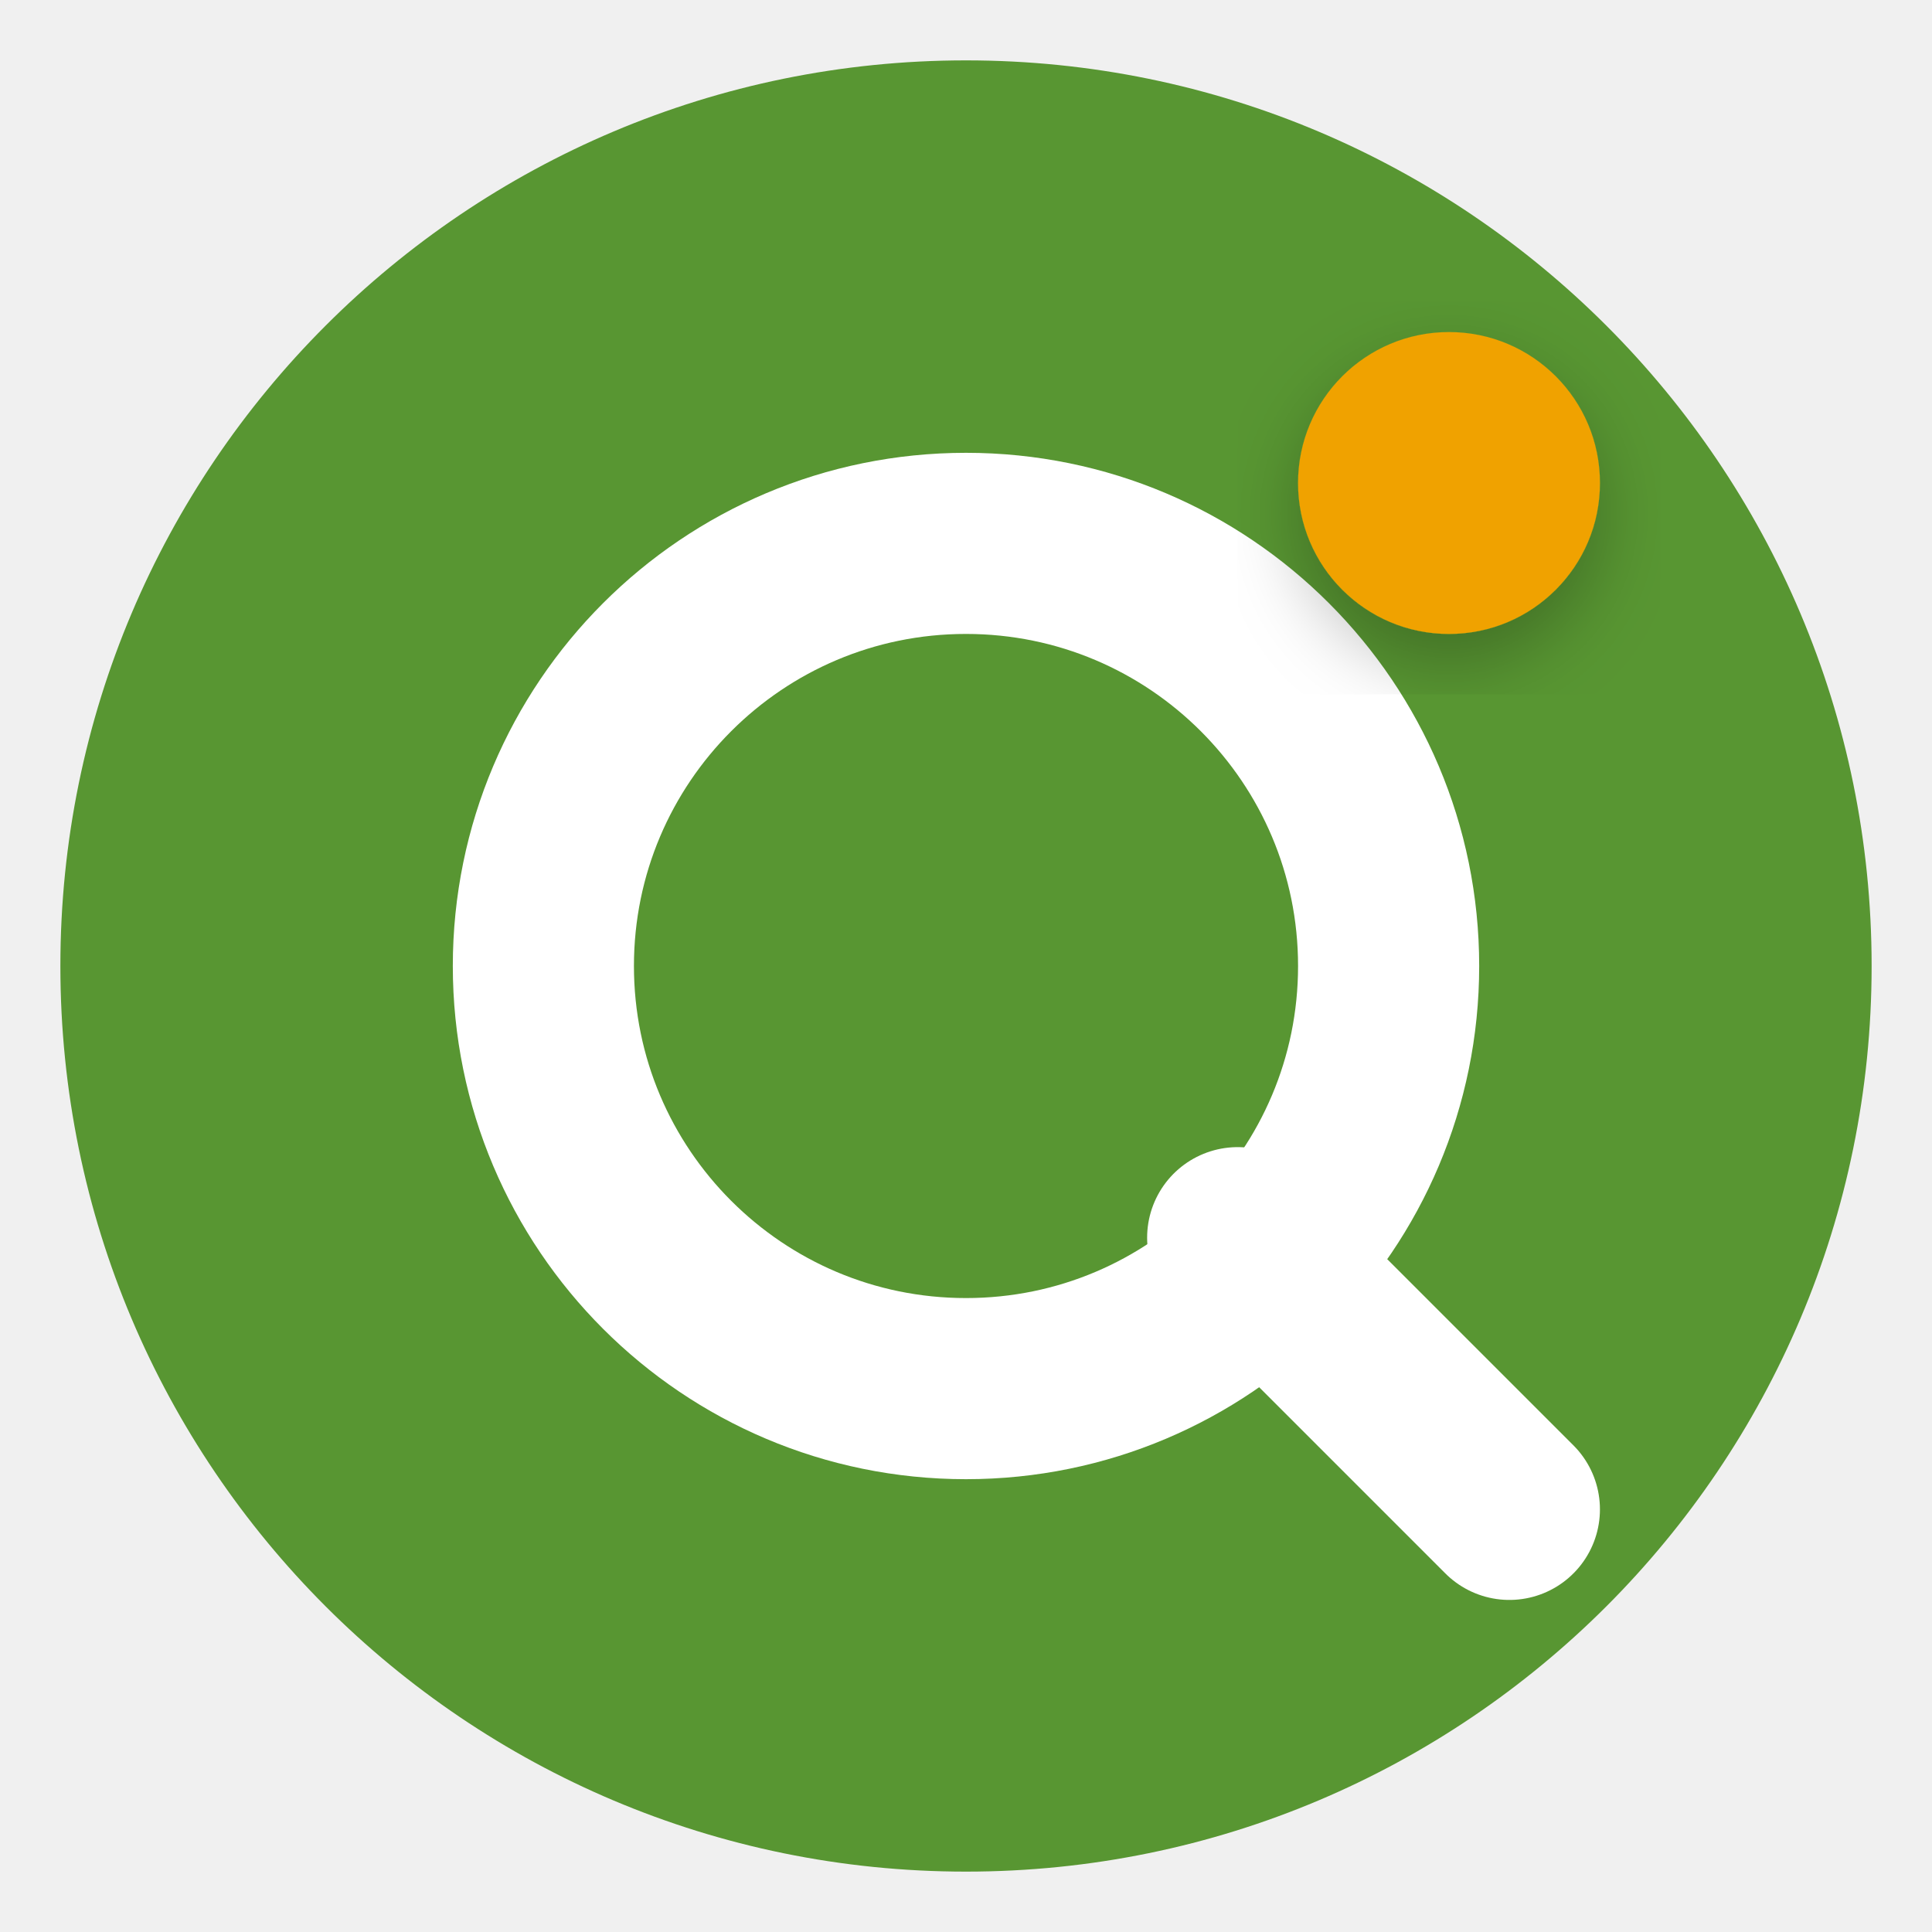
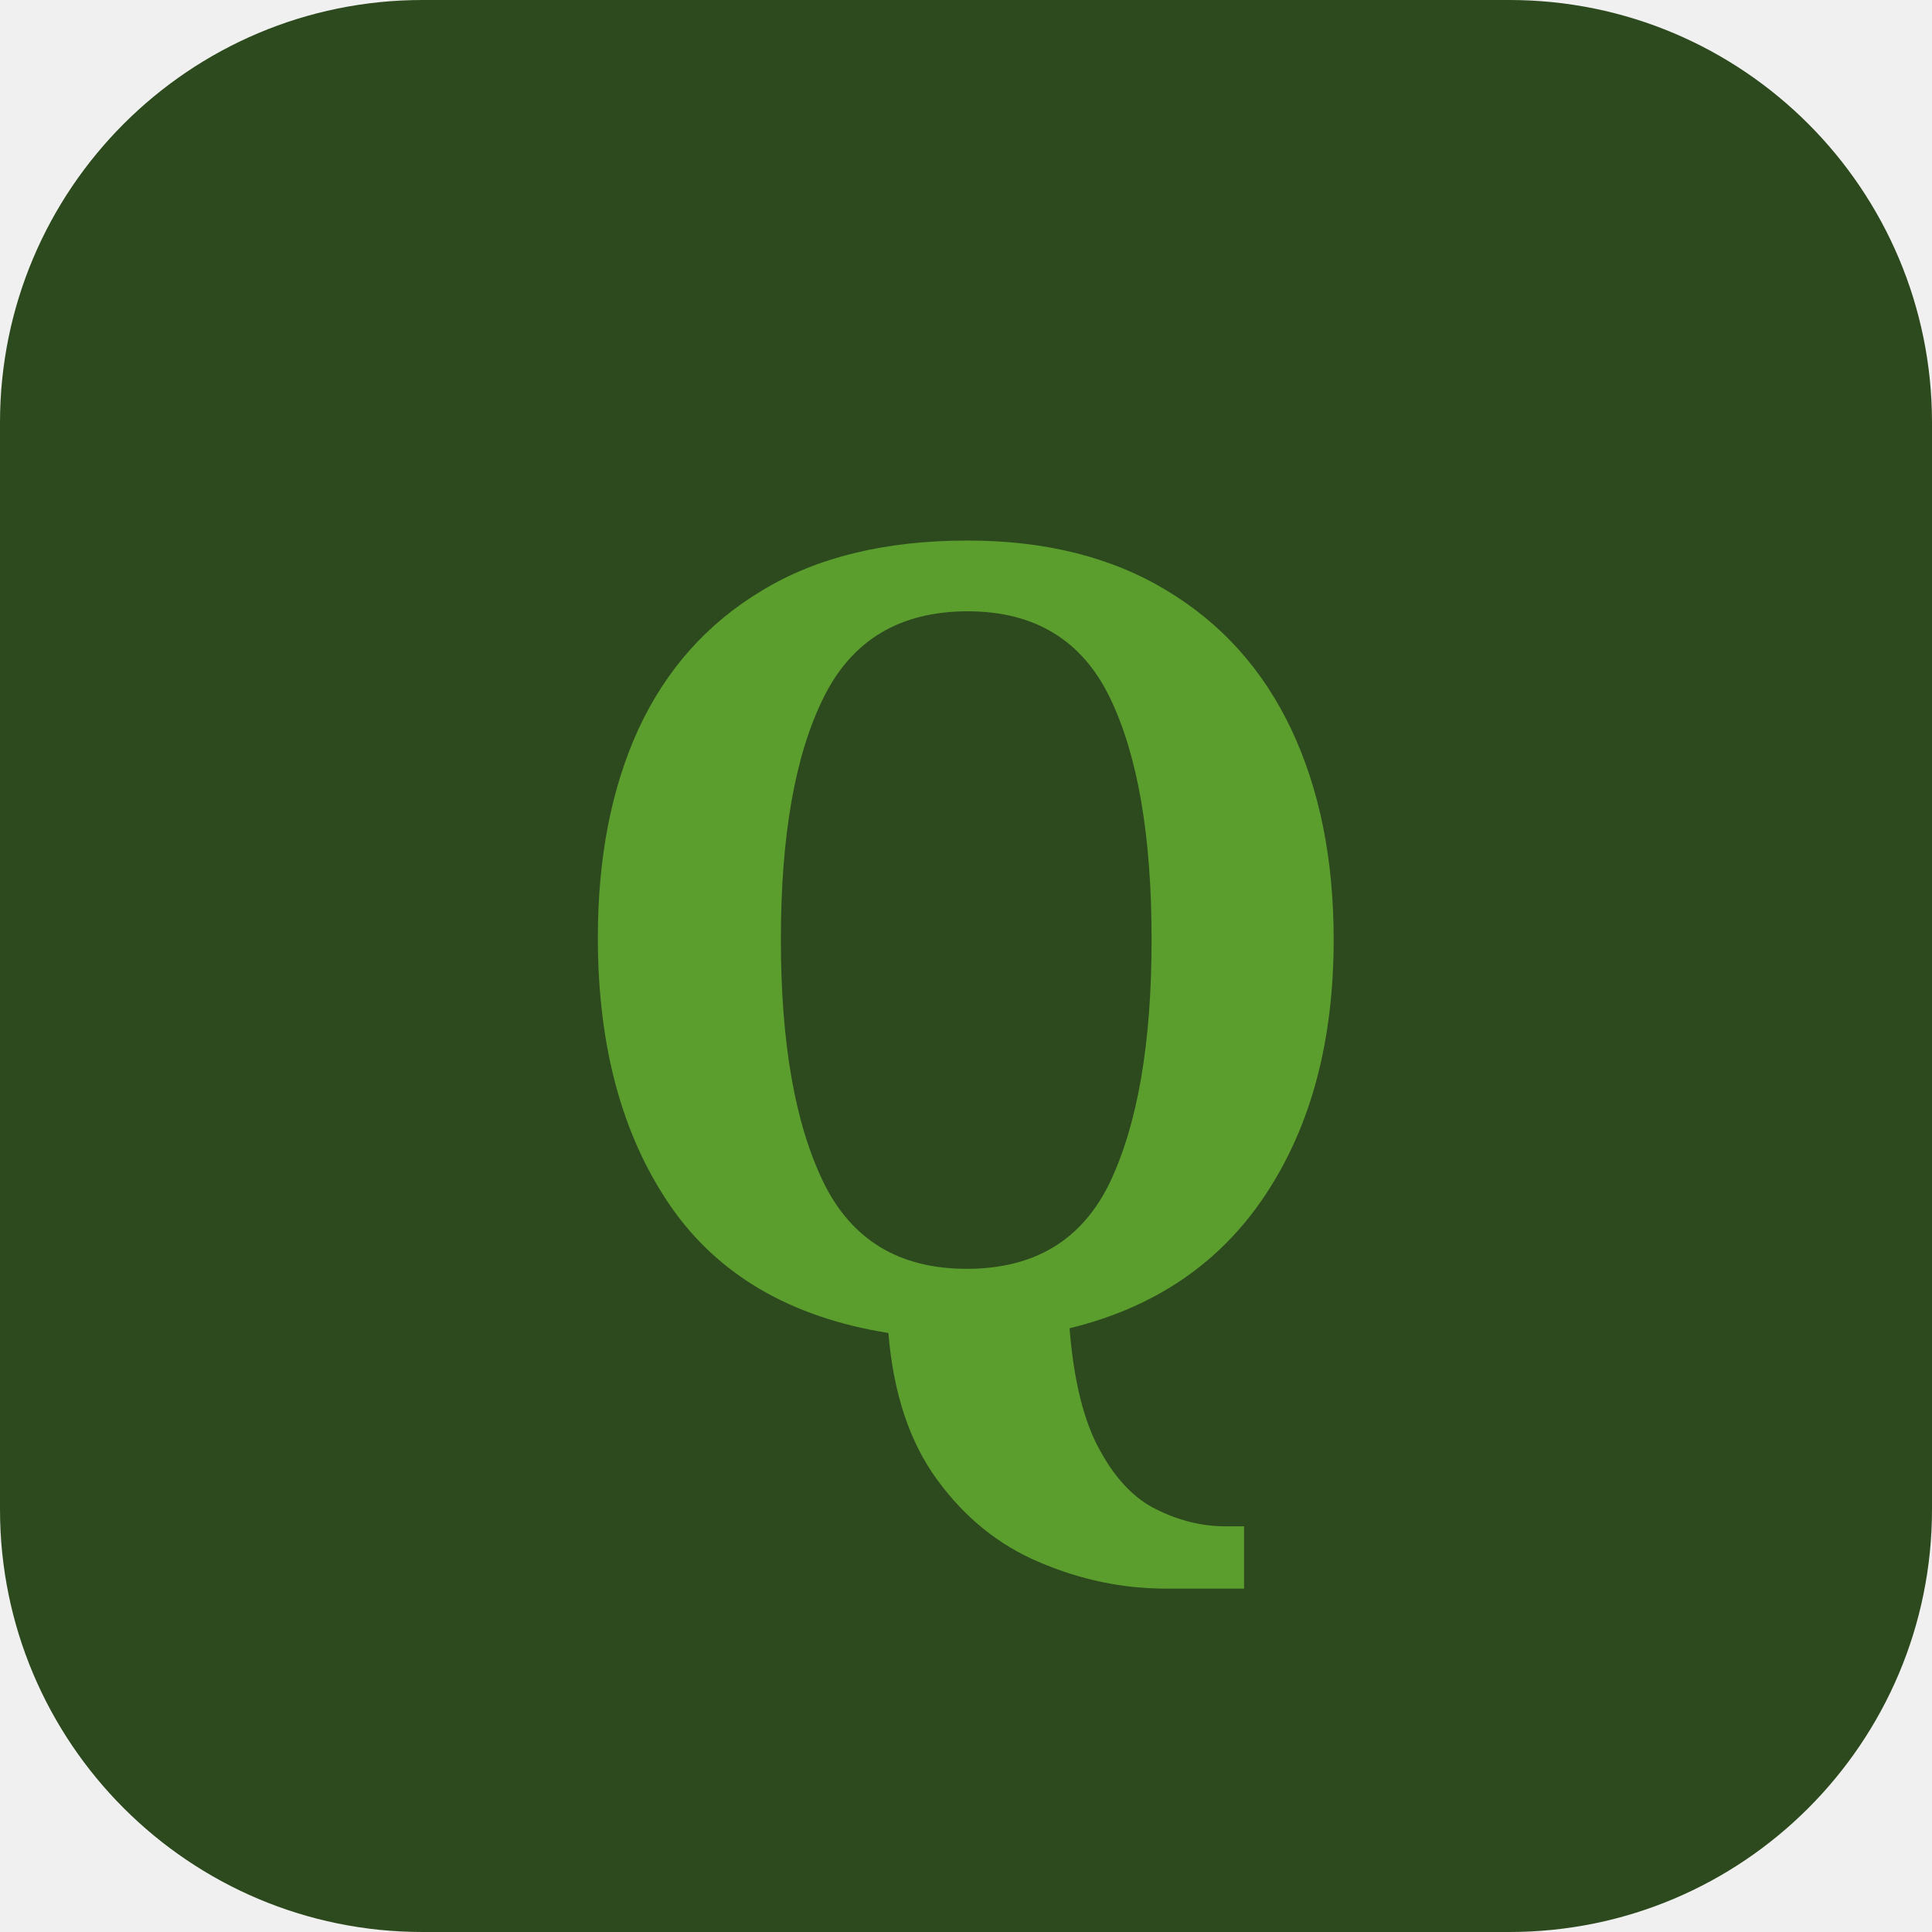
- <svg xmlns="http://www.w3.org/2000/svg" width="64" height="64" viewBox="0 0 64 64" role="img" aria-label="QGIS for Windows favicon">
-   <defs>
-     <filter id="s" x="-20%" y="-20%" width="140%" height="140%">
-       <feDropShadow dx="0" dy="1" stdDeviation="1.2" flood-color="#000" flood-opacity="0.25" />
-     </filter>
-   </defs>
-   <circle cx="32" cy="32" r="30" fill="#589632" />
-   <circle cx="32" cy="32" r="14" fill="none" stroke="#ffffff" stroke-width="6" stroke-linecap="round" />
-   <path d="M41 41 L50 50" stroke="#ffffff" stroke-width="6" stroke-linecap="round" />
-   <circle cx="48" cy="16" r="5" fill="#F0A202" filter="url(#s)" />
+ <svg xmlns="http://www.w3.org/2000/svg" viewBox="0 0 32 32">
+   <rect width="32" height="32" rx="7" fill="#2d4a1e" />
+   <text x="16" y="22" font-family="Georgia,serif" font-size="18" font-weight="bold" fill="#5b9e2e" text-anchor="middle">Q</text>
</svg>
